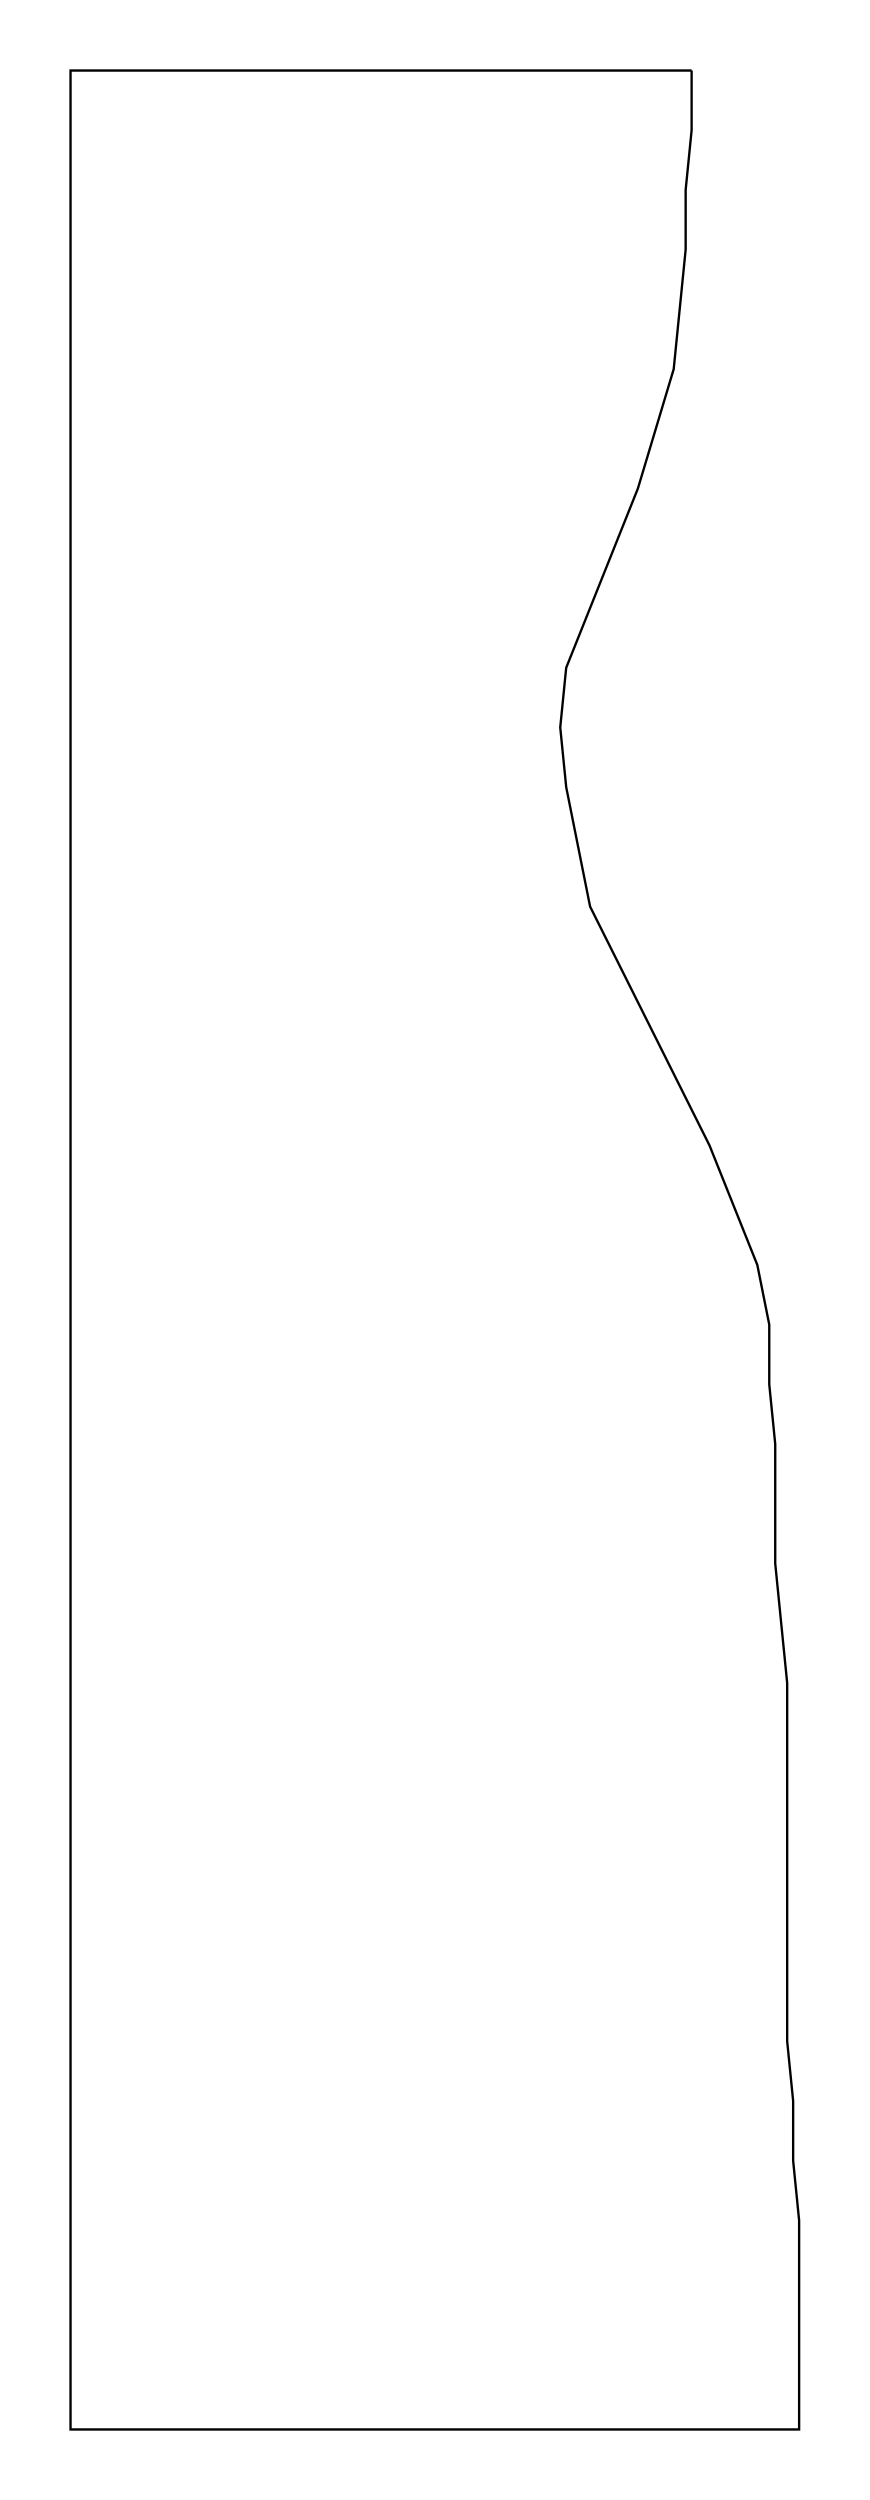
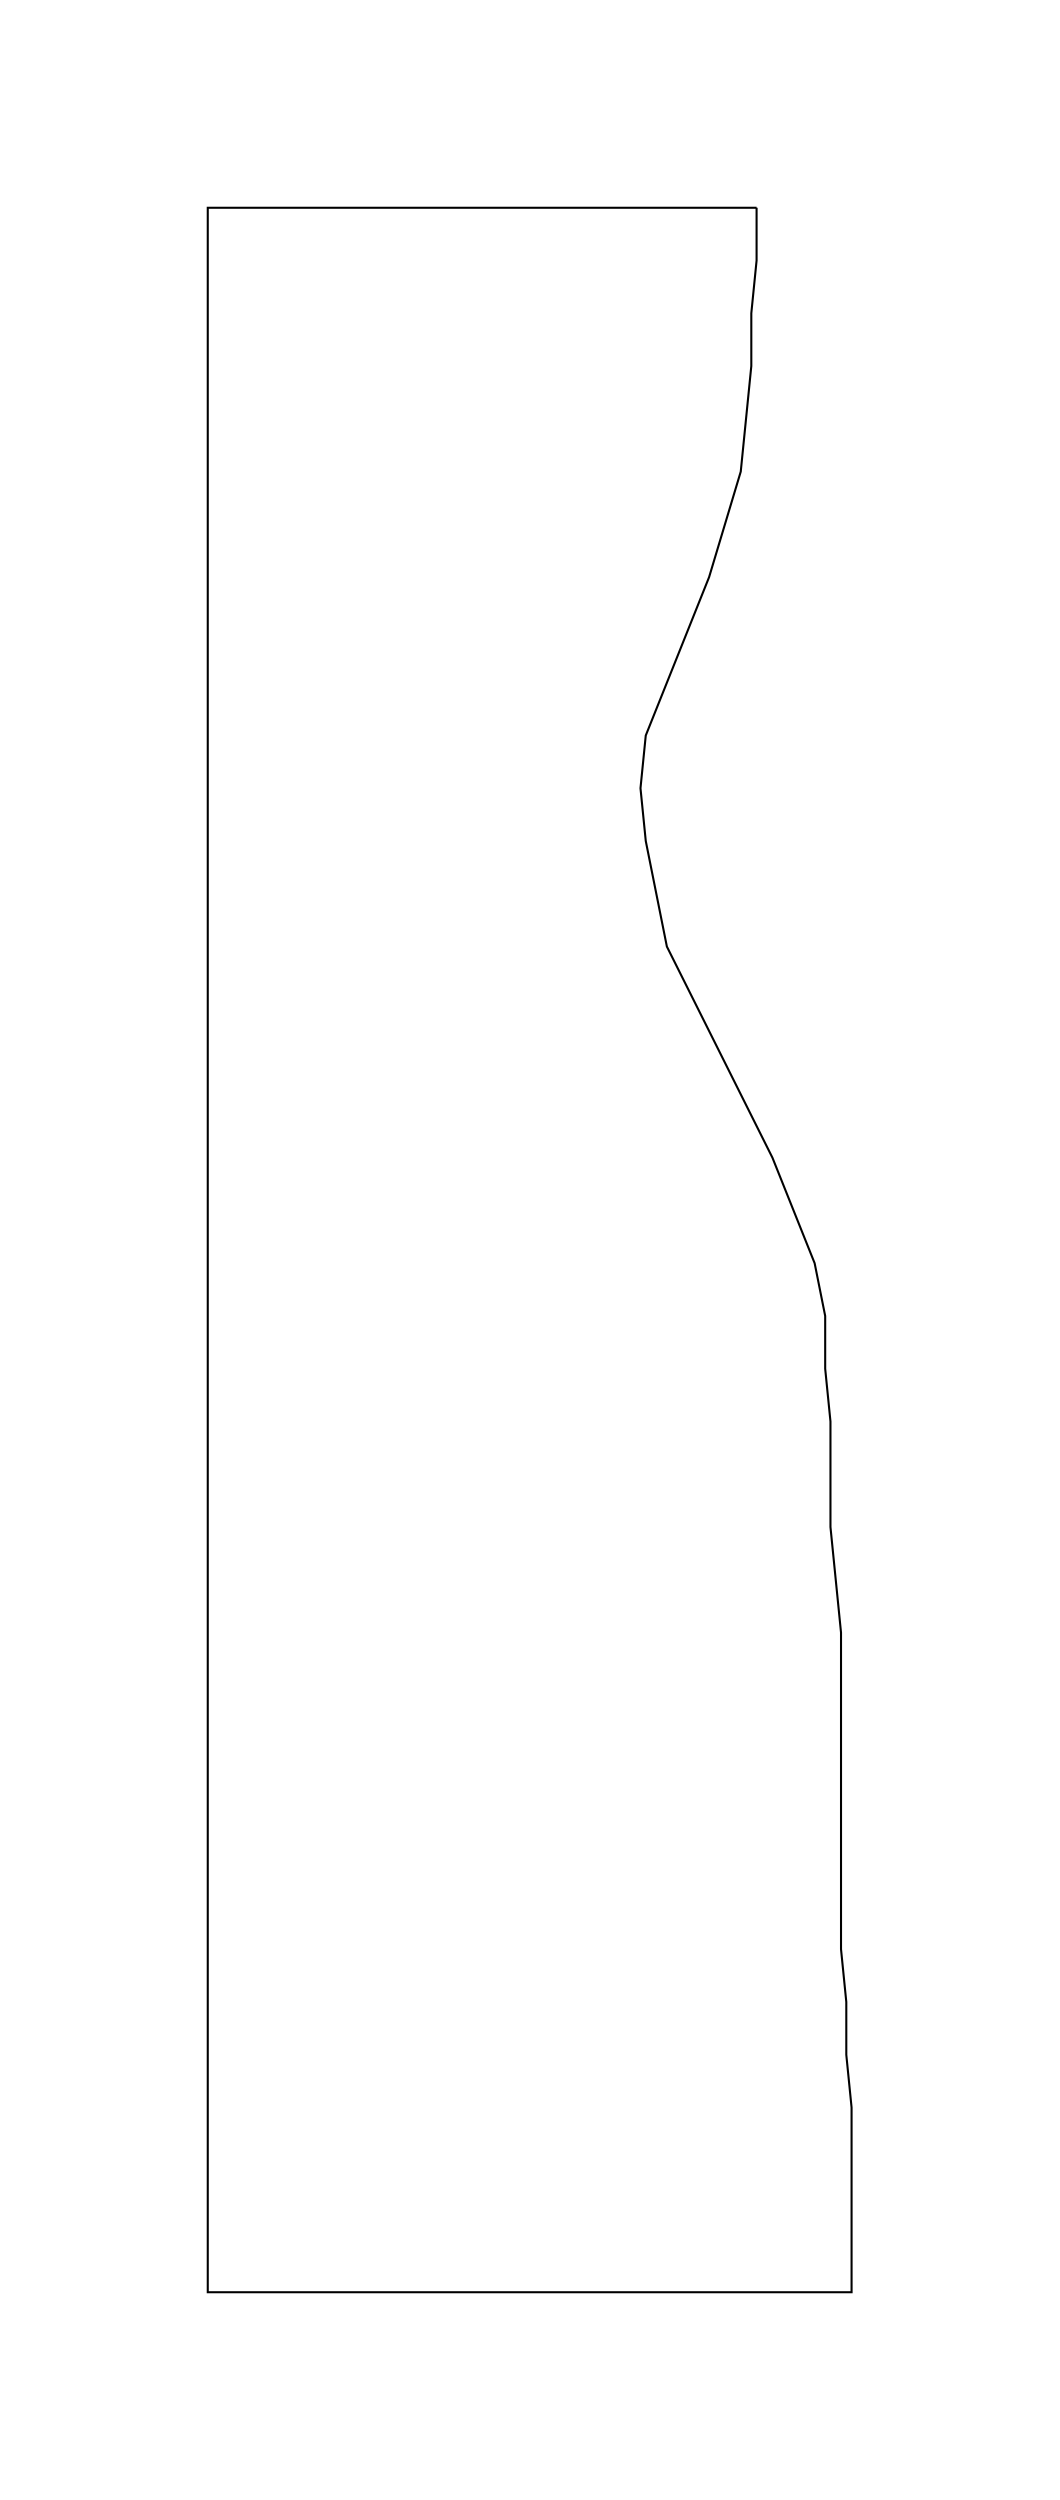
- <svg xmlns="http://www.w3.org/2000/svg" width="369.88" height="1063.3" viewBox="-30 -1033.3 369.88 1063.3" stroke="black" fill="none">
+ <svg xmlns="http://www.w3.org/2000/svg" width="509.88" height="1203.3" viewBox="-100 -1103.3 509.88 1203.3" stroke="black" fill="none">
  <defs>
</defs>
  <g>
    <path d="M264.16,-1003.3 L264.16,-977.9 L261.62,-952.5 L261.62,-927.1 L259.08,-901.7 L256.54,-876.3 L248.92,-850.9 L241.3,-825.5 L231.14,-800.1 L220.98,-774.7 L210.82,-749.3 L208.28,-723.9 L210.82,-698.5 L215.9,-673.1 L220.98,-647.7 L233.68,-622.3 L246.38,-596.9 L259.08,-571.5 L271.78,-546.1 L281.94,-520.7 L292.1,-495.3 L297.18,-469.9 L297.18,-444.5 L299.72,-419.1 L299.72,-393.7 L299.72,-368.3 L302.26,-342.9 L304.8,-317.5 L304.8,-292.1 L304.8,-266.7 L304.8,-241.3 L304.8,-215.9 L304.8,-190.5 L304.8,-165.1 L307.34,-139.7 L307.34,-114.3 L309.88,-88.9 L309.88,-63.5 L309.88,-38.1 L309.88,-12.7 L309.88,0 L0,0 L0,-1003.3 L264.16,-1003.3" />
  </g>
</svg>
